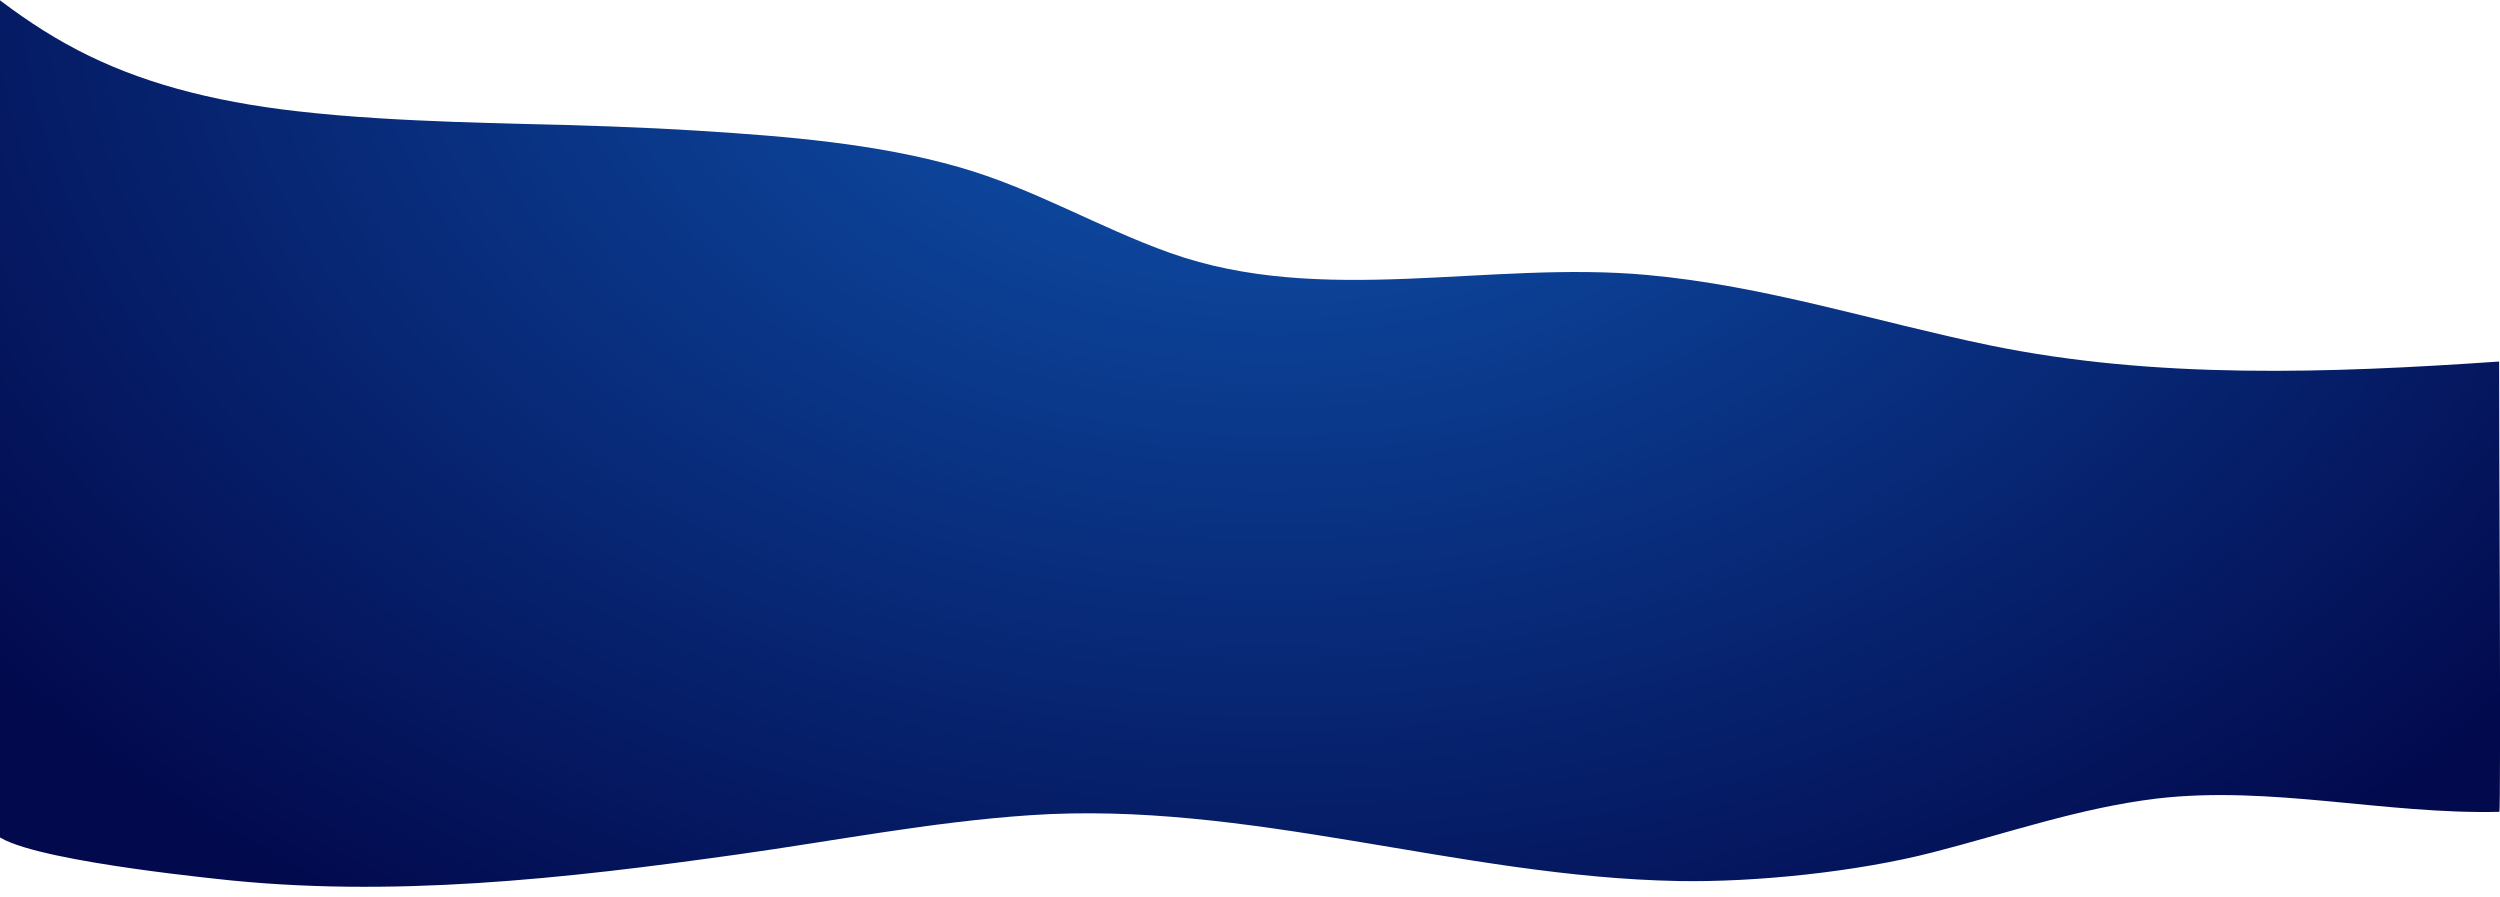
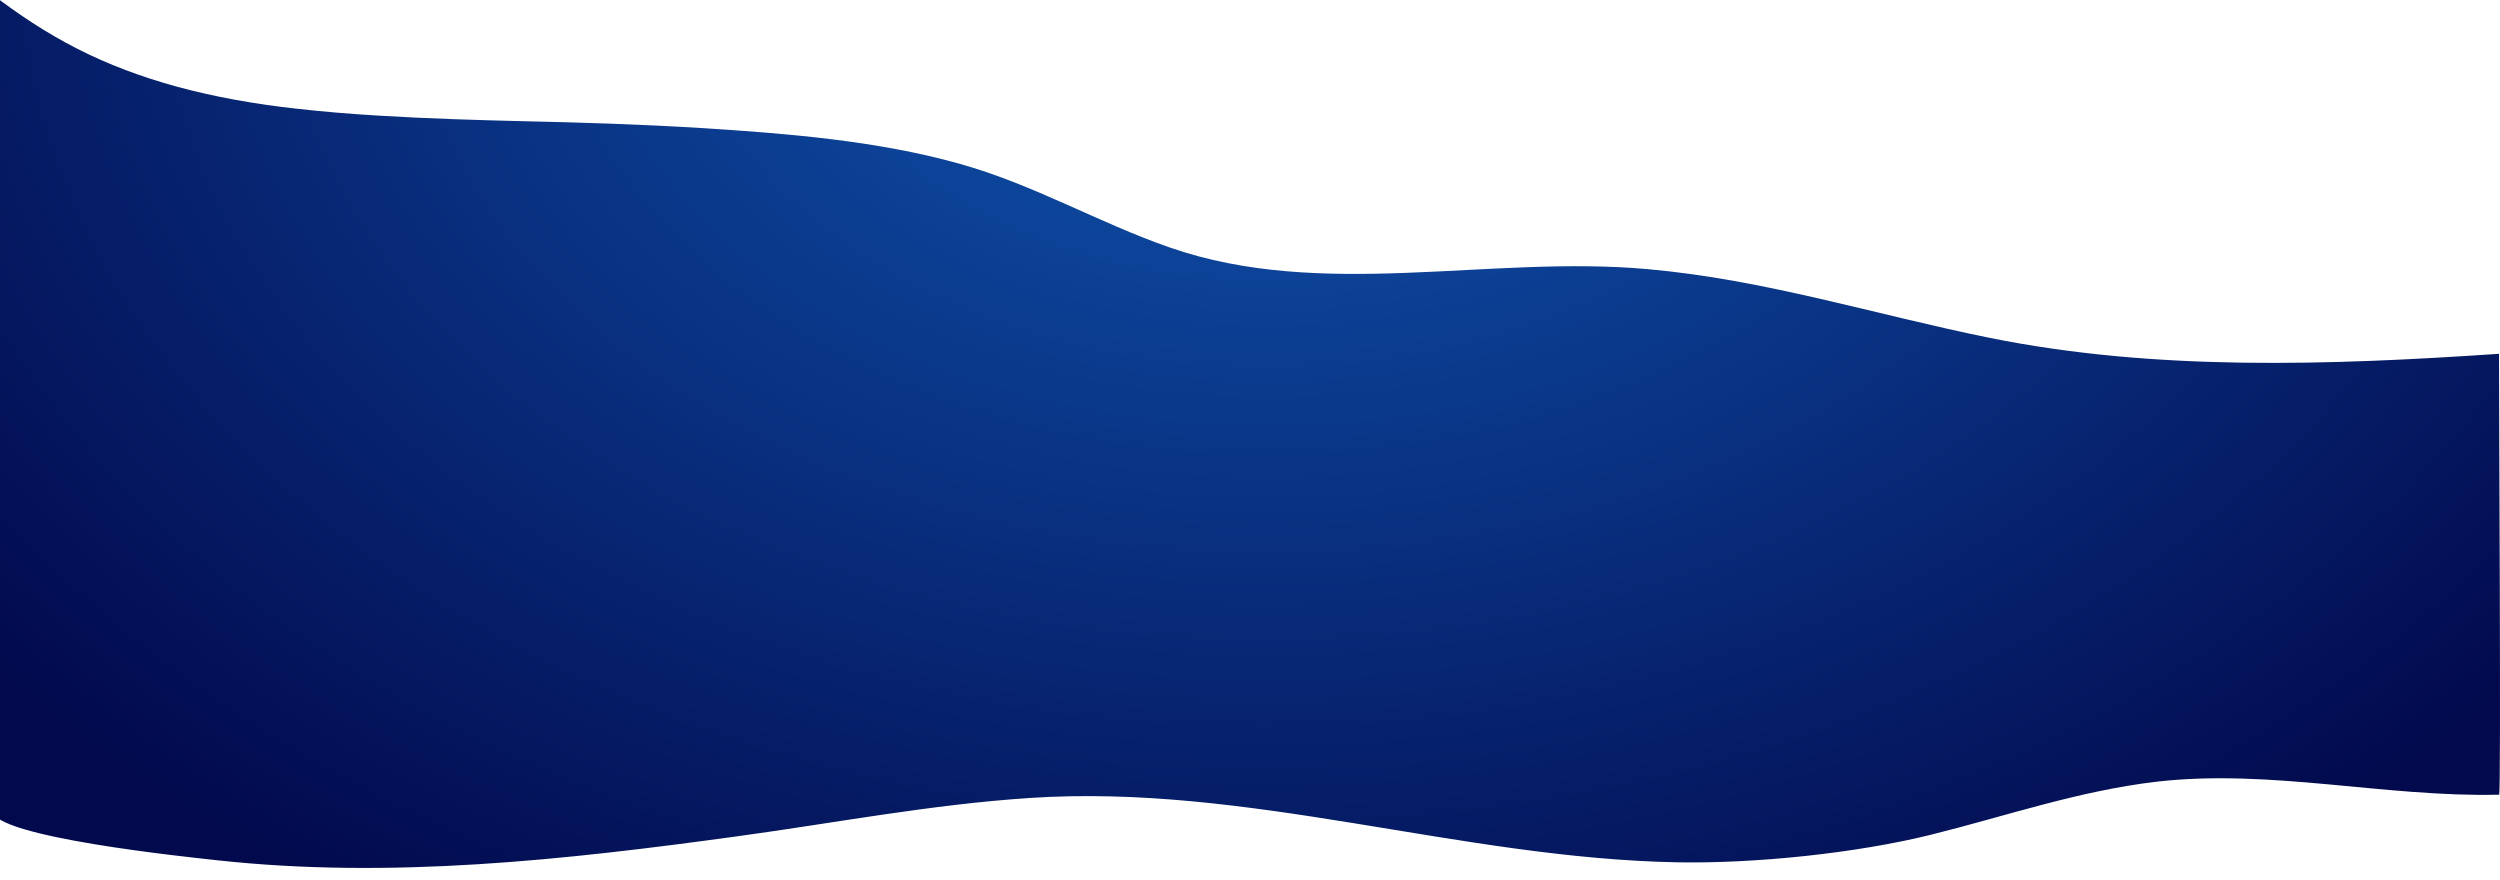
- <svg xmlns="http://www.w3.org/2000/svg" version="1.1" id="Calque_1" x="0px" y="0px" viewBox="0 0 1920 688.6" style="enable-background:new 0 0 1920 688.6;" xml:space="preserve">
+ <svg xmlns="http://www.w3.org/2000/svg" version="1.1" id="Calque_1" x="0px" y="0px" viewBox="0 0 1920 675.1" style="enable-background:new 0 0 1920 675.1;" xml:space="preserve">
  <style type="text/css">
	.st0{fill:url(#SVGID_1_);}
	.st1{fill:url(#SVGID_2_);}
</style>
  <g id="Artboards">
    <g id="HOME" transform="translate(0, -680)">
      <g id="Tutorial" transform="translate(-174, 475)">
        <g id="why" transform="translate(789.157, 519.1455) scale(1, -1) rotate(-11) translate(-789.157, -519.1455) translate(60.65703, 132.1455)">
          <g id="Group-6" transform="translate(728.6152, 387.0271) scale(-1, 1) rotate(174) translate(-728.6152, -387.0271) translate(29.61516, 72.02711)">
-             <radialGradient id="SVGID_1_" cx="1862.746" cy="460.558" r="1.319" gradientTransform="matrix(289.2232 644.6526 912.2935 -246.8394 -957880.688 -1087208.375)" gradientUnits="userSpaceOnUse">
+             <radialGradient id="SVGID_1_" cx="1862.746" cy="460.558" r="1.319" gradientTransform="matrix(287.9904 630.562 912.6008 -243.3265 -955725.812 -1062578.125)" gradientUnits="userSpaceOnUse">
              <stop offset="0" style="stop-color:#1059B5" />
              <stop offset="1" style="stop-color:#02094D" />
            </radialGradient>
-             <path class="st0" d="M1994.9,165c-128.9,20.3-261.5,36.7-390.7,21.7c-88.9-10.4-175.8-30.6-266.9-30.9       c-122.4-0.5-246.3,46.3-366.4,15.1c-57.1-14.9-108.8-40.3-167.6-51.6c-64.2-12.4-133.1-12-199.4-10.4       c-46.8,1.1-94.1,3.8-135.1,6.5c-36.2,2.2-74.7,4.5-112.4,5.4c-22.4,0.6-43,0.6-62.6,0.1C226.3,119.2,170,109,121.4,88.8       c-25.6-10.6-47.9-23.3-69-36.9c0,0,55.8,637.7,55.8,637.8c1.8,20.9,154.6,23.4,175,23.9c134.3,3.3,267.1-23.6,396.7-53.5       c73.5-16.9,146.1-37.9,221-49.6c165.8-26.1,333.5,18.4,500.7,6.9c59.6-4.1,136.2-19.1,191.8-38.6c56-19.6,110-44.2,169.2-56.6       c85.9-17.7,175.6-3,262.6-12.7C2026.6,509.4,1997.6,197.5,1994.9,165z" />
+             <path class="st0" d="M1994.3,159.1c-128.9,20.1-261.6,36.4-390.6,21.9c-88.9-10-175.8-29.6-266.8-29.7       c-122.3-0.2-246.3,45.7-366.4,15.5c-57.1-14.4-108.7-39.3-167.5-50.2c-64.2-12-133.1-11.5-199.4-9.9       c-46.8,1.2-94.1,3.9-135.1,6.6c-36.2,2.3-74.7,4.5-112.4,5.5c-22.4,0.6-43,0.7-62.6,0.2c-67.3-1.5-123.6-11.5-172.2-31.1       c-25.5-10.3-47.9-22.7-68.9-36c0,0,54.6,624.2,54.6,624.3c1.8,20.5,154.5,22.6,174.9,23.1c134.2,3,267.1-23.6,396.7-53.1       c73.6-16.7,146.1-37.3,221.1-48.9c165.9-25.8,333.5,17.4,500.6,5.8c59.6-4.2,136.2-19,191.8-38.1       c56.1-19.3,110.1-43.5,169.3-55.7c86-17.5,175.5-3.2,262.5-12.9C2025.5,496.2,1997,190.9,1994.3,159.1z" />
          </g>
        </g>
      </g>
    </g>
  </g>
  <radialGradient id="SVGID_2_" cx="732" cy="1226" r="0" gradientTransform="matrix(1 0 0 -1 -5.684342e-14 1182)" gradientUnits="userSpaceOnUse">
    <stop offset="0" style="stop-color:#1059B5" />
    <stop offset="1" style="stop-color:#02094D" />
  </radialGradient>
  <path class="st1" d="M732-44" />
</svg>
